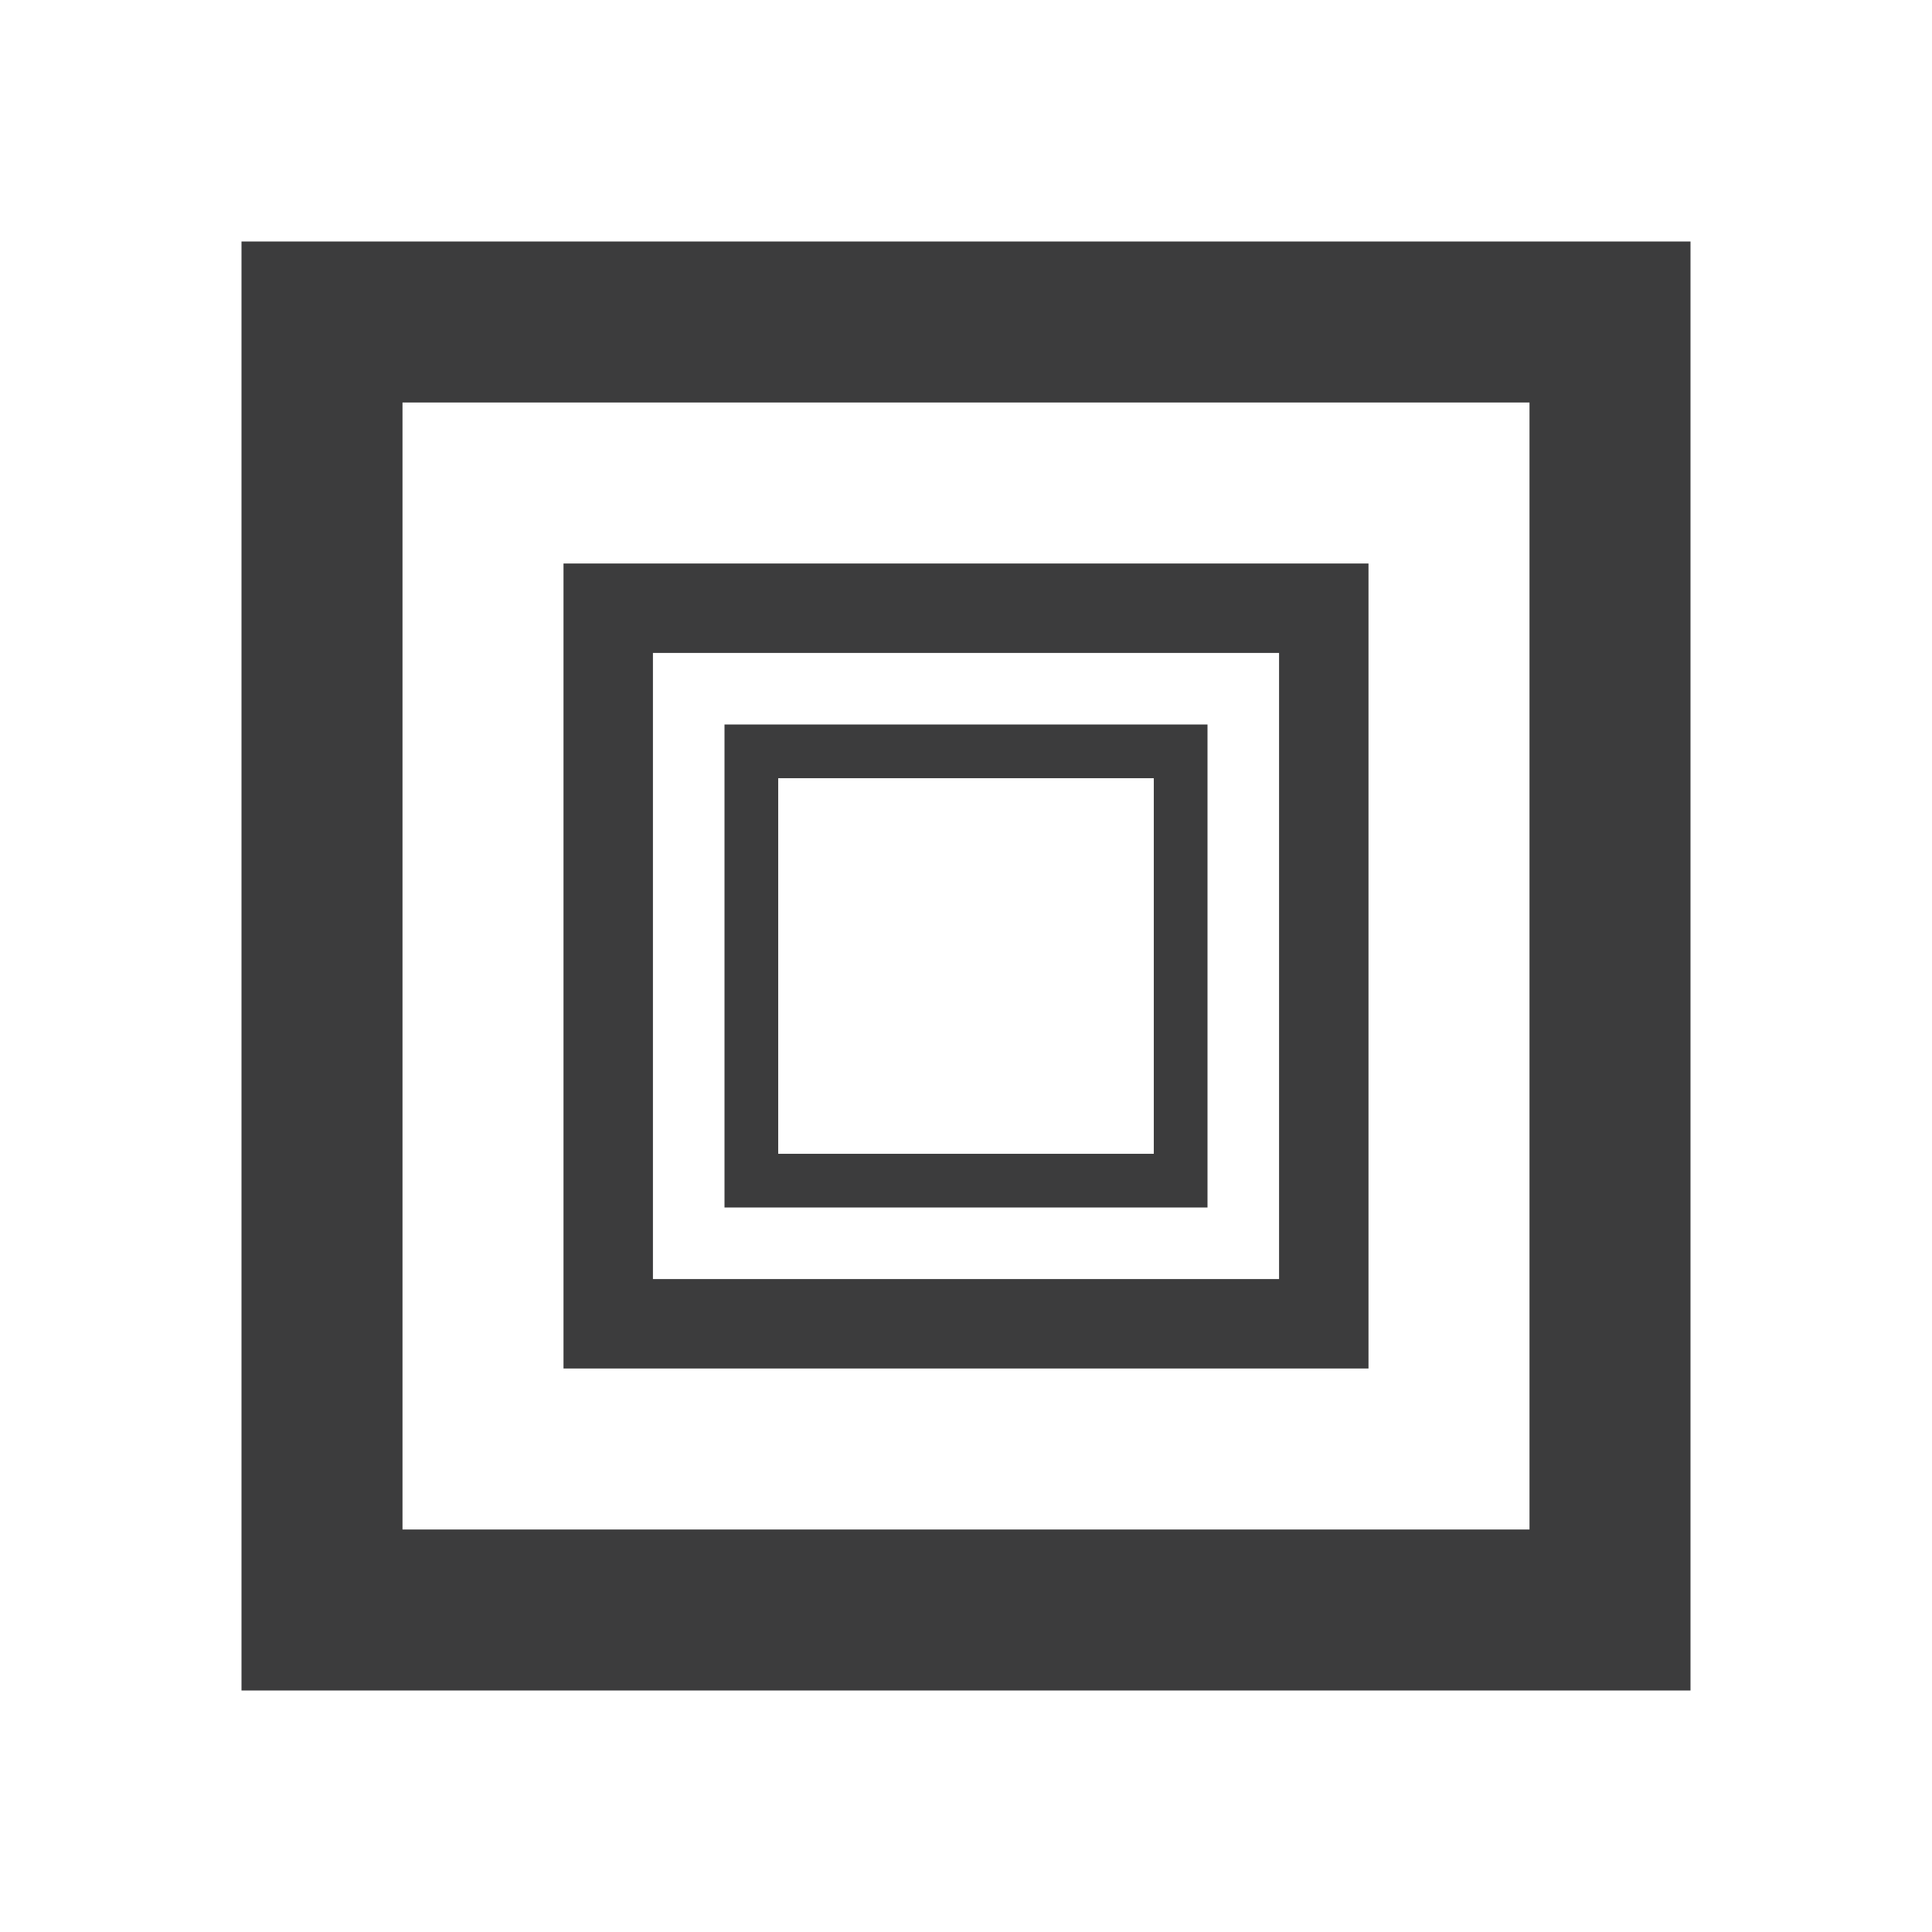
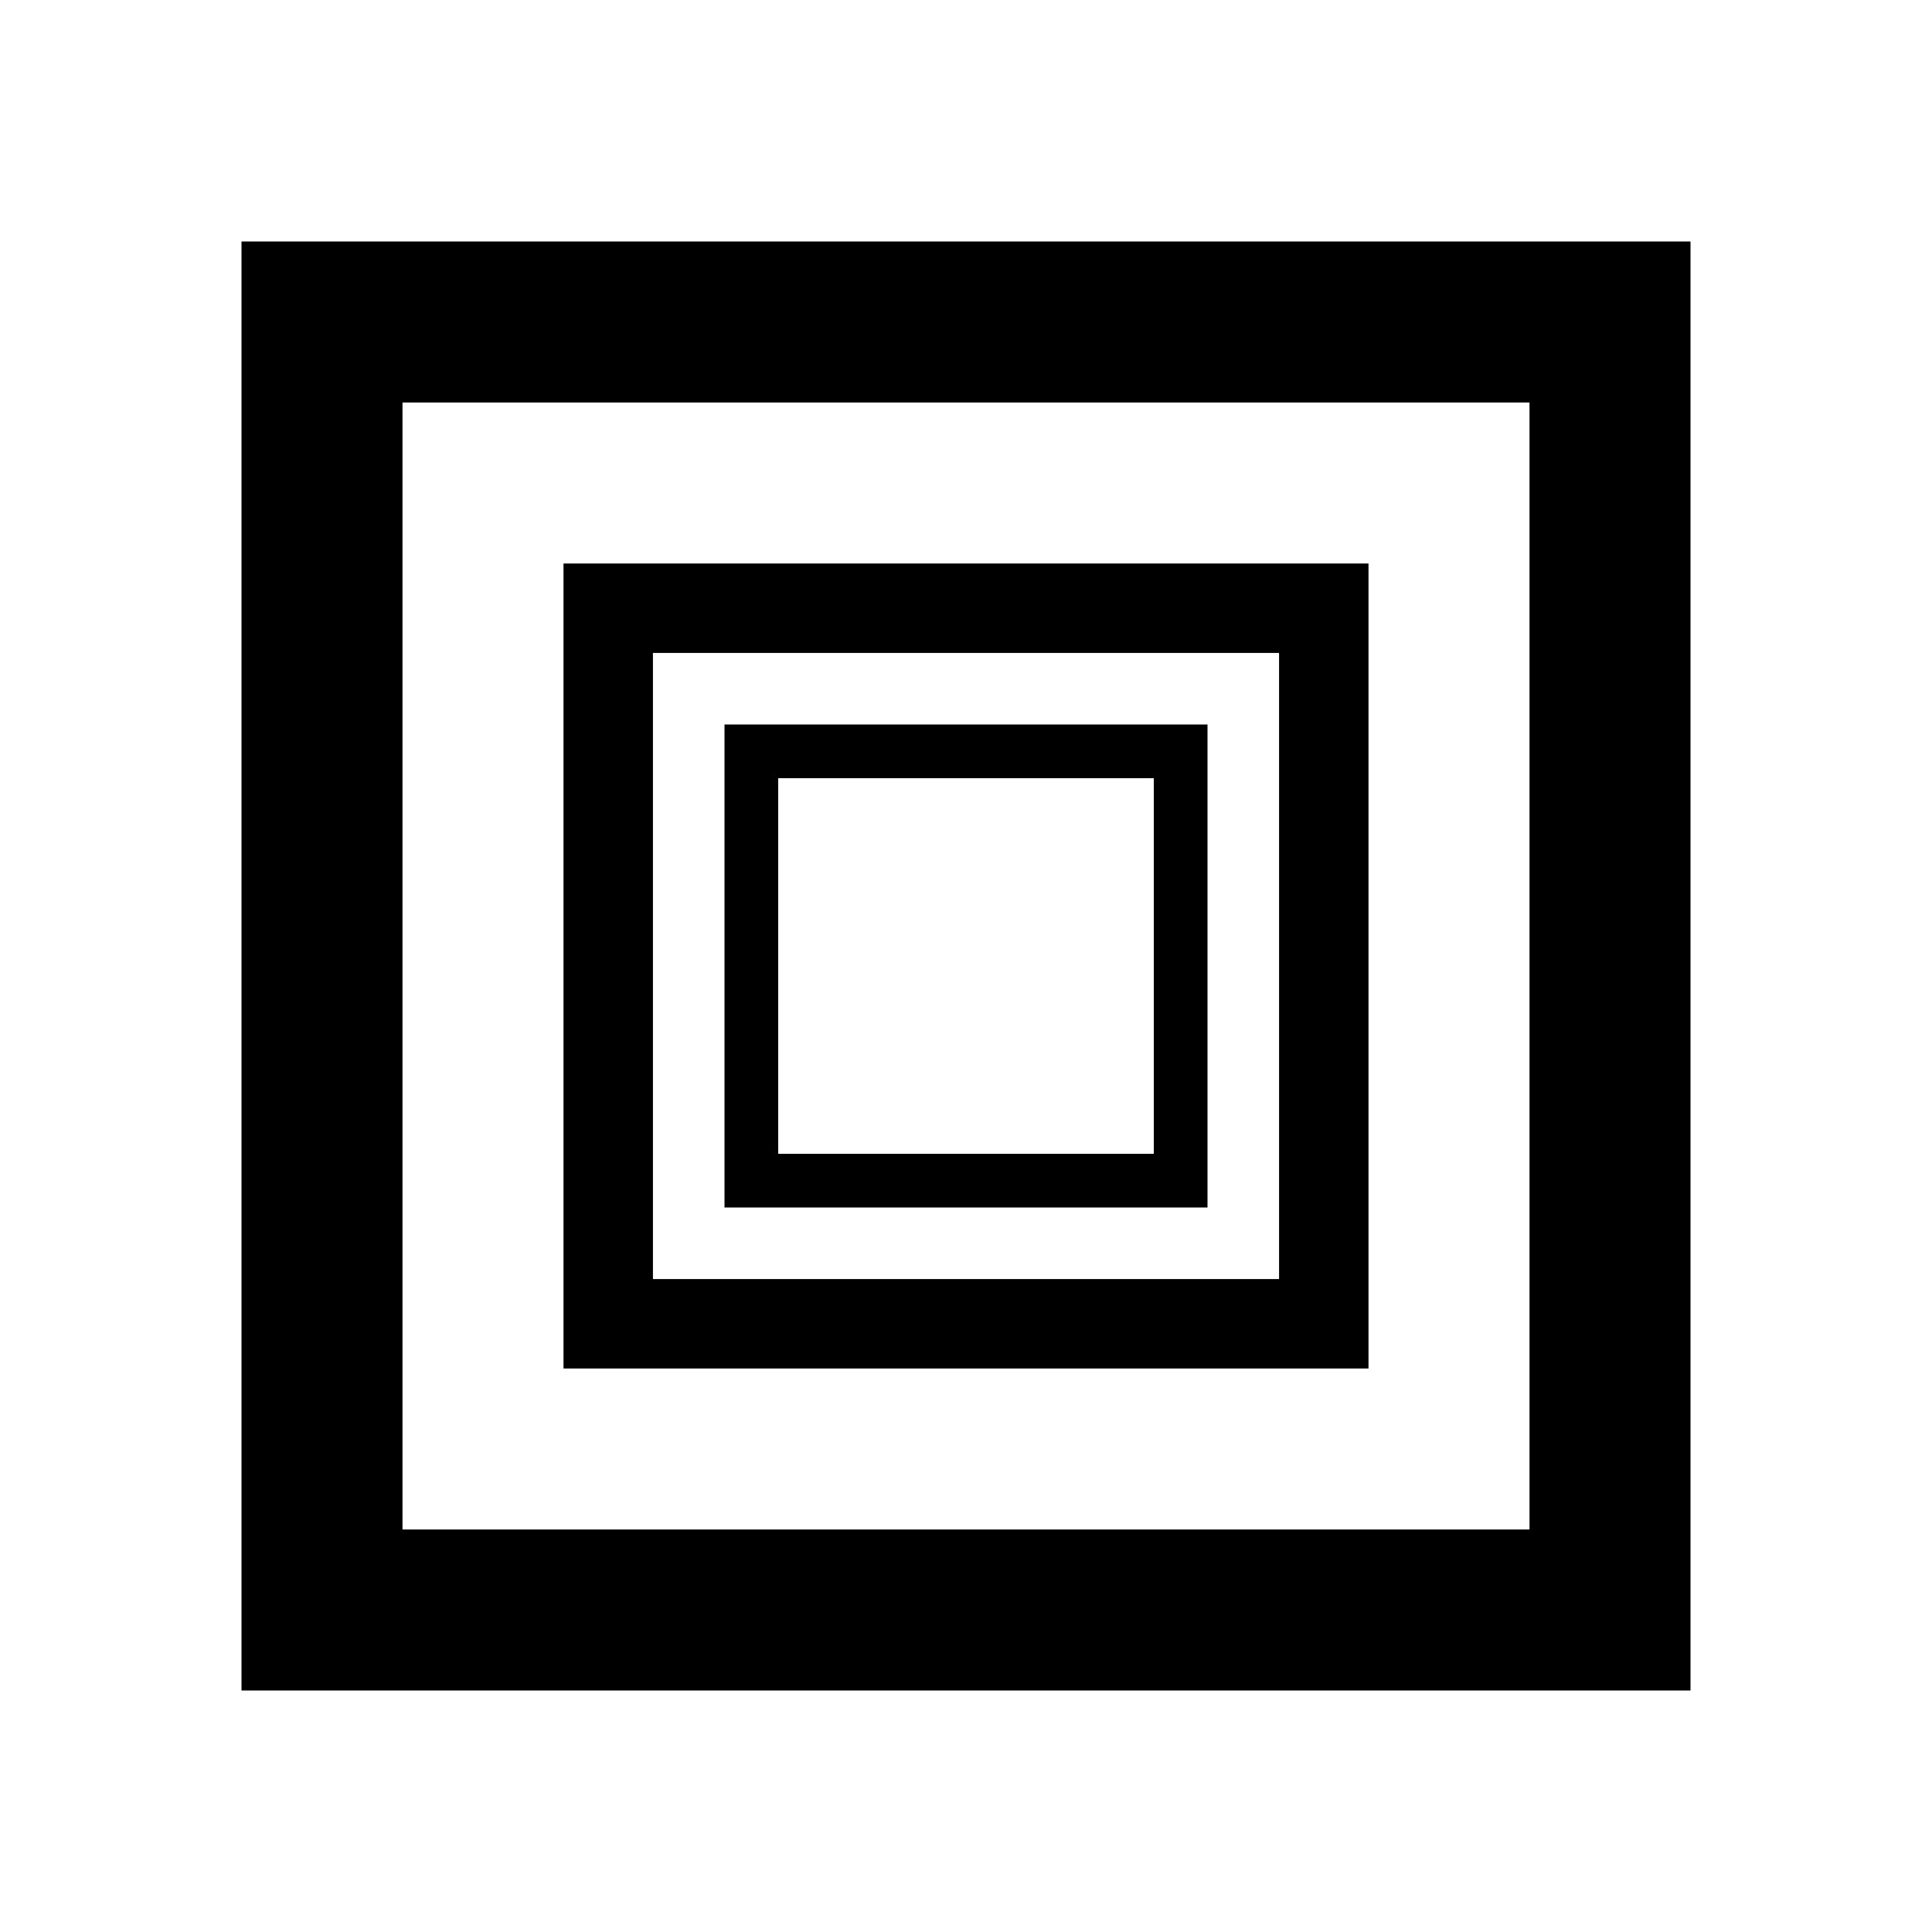
<svg xmlns="http://www.w3.org/2000/svg" width="24" height="24" viewBox="0 0 24 24" fill="none">
-   <path fill="#3C3C3D" d="M3 3V21H21V3H3ZM19 19H5V5H19V19Z" />
-   <path fill="#3C3C3D" d="M7 7V17H17V7H7ZM15.889 15.889H8.111V8.111H15.889V15.889Z" />
-   <path fill="#3C3C3D" d="M9 9V15H15V9H9ZM14.333 14.333H9.667V9.667H14.333V14.333Z" />
+   <path fill="currentColor" d="M3 3V21H21V3H3ZM19 19H5V5H19V19Z" />
+   <path fill="currentColor" d="M7 7V17H17V7H7ZM15.889 15.889H8.111V8.111H15.889V15.889Z" />
+   <path fill="currentColor" d="M9 9V15H15V9H9ZM14.333 14.333H9.667V9.667H14.333V14.333Z" />
</svg>
